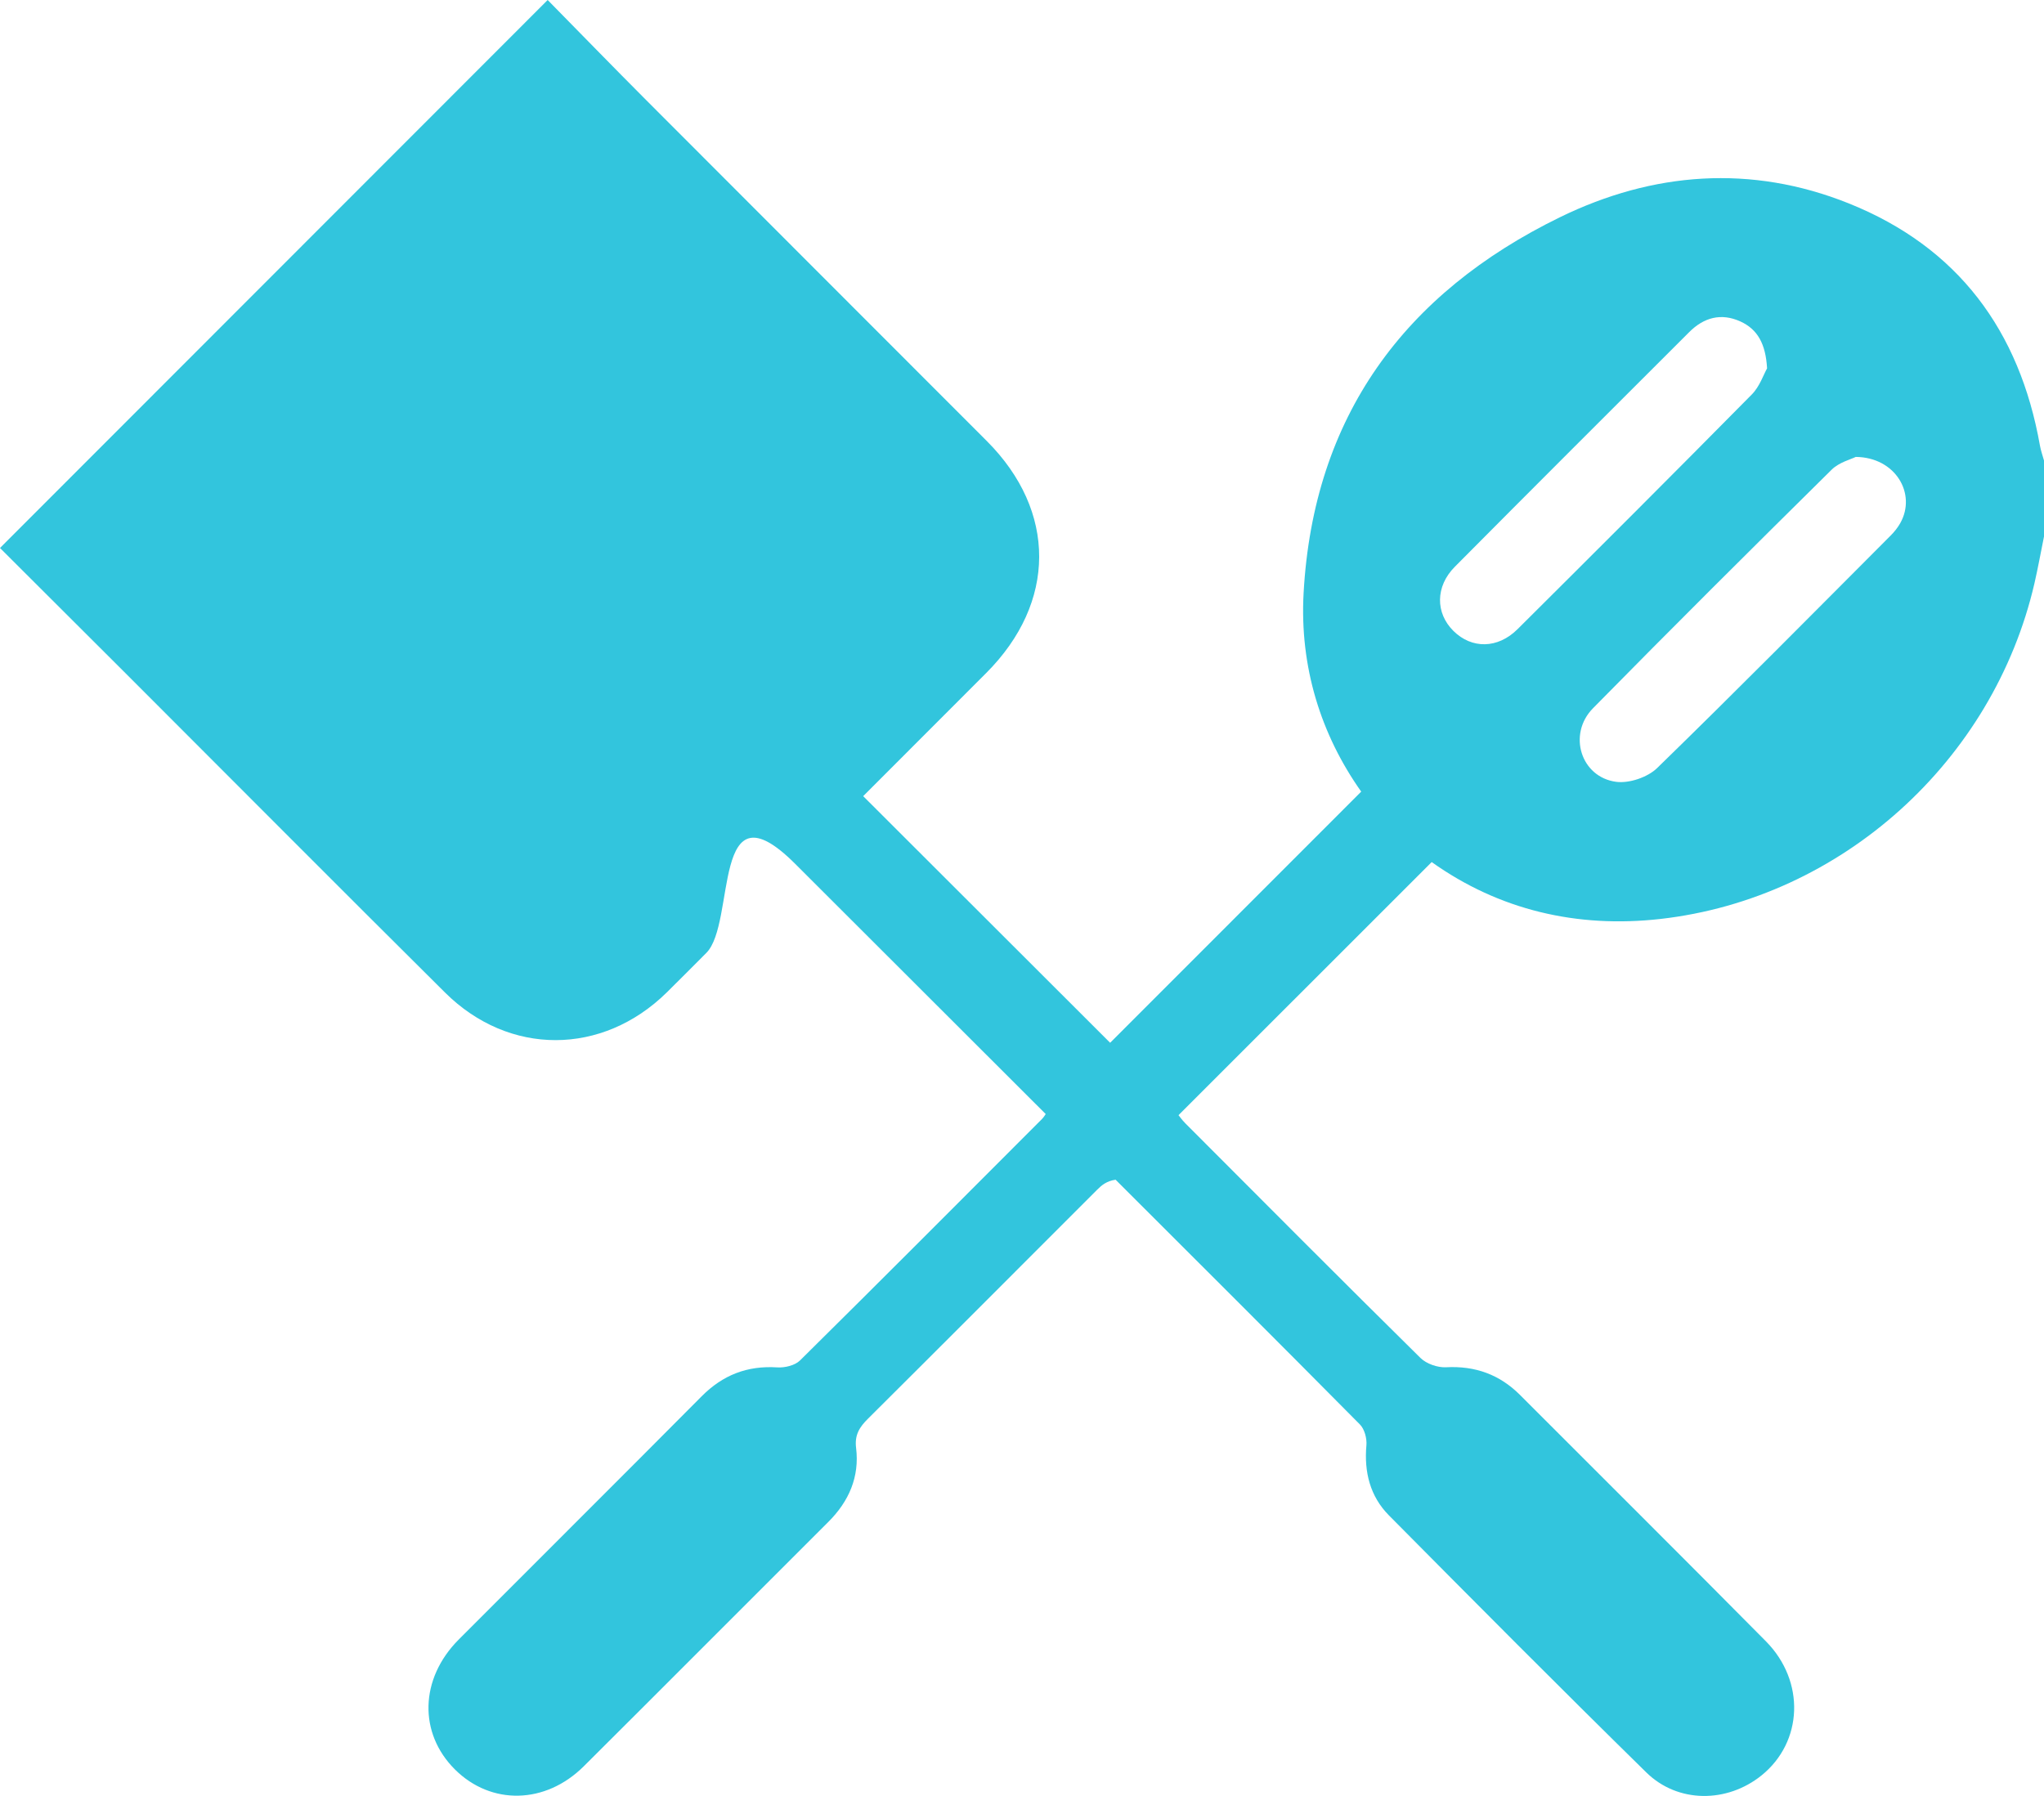
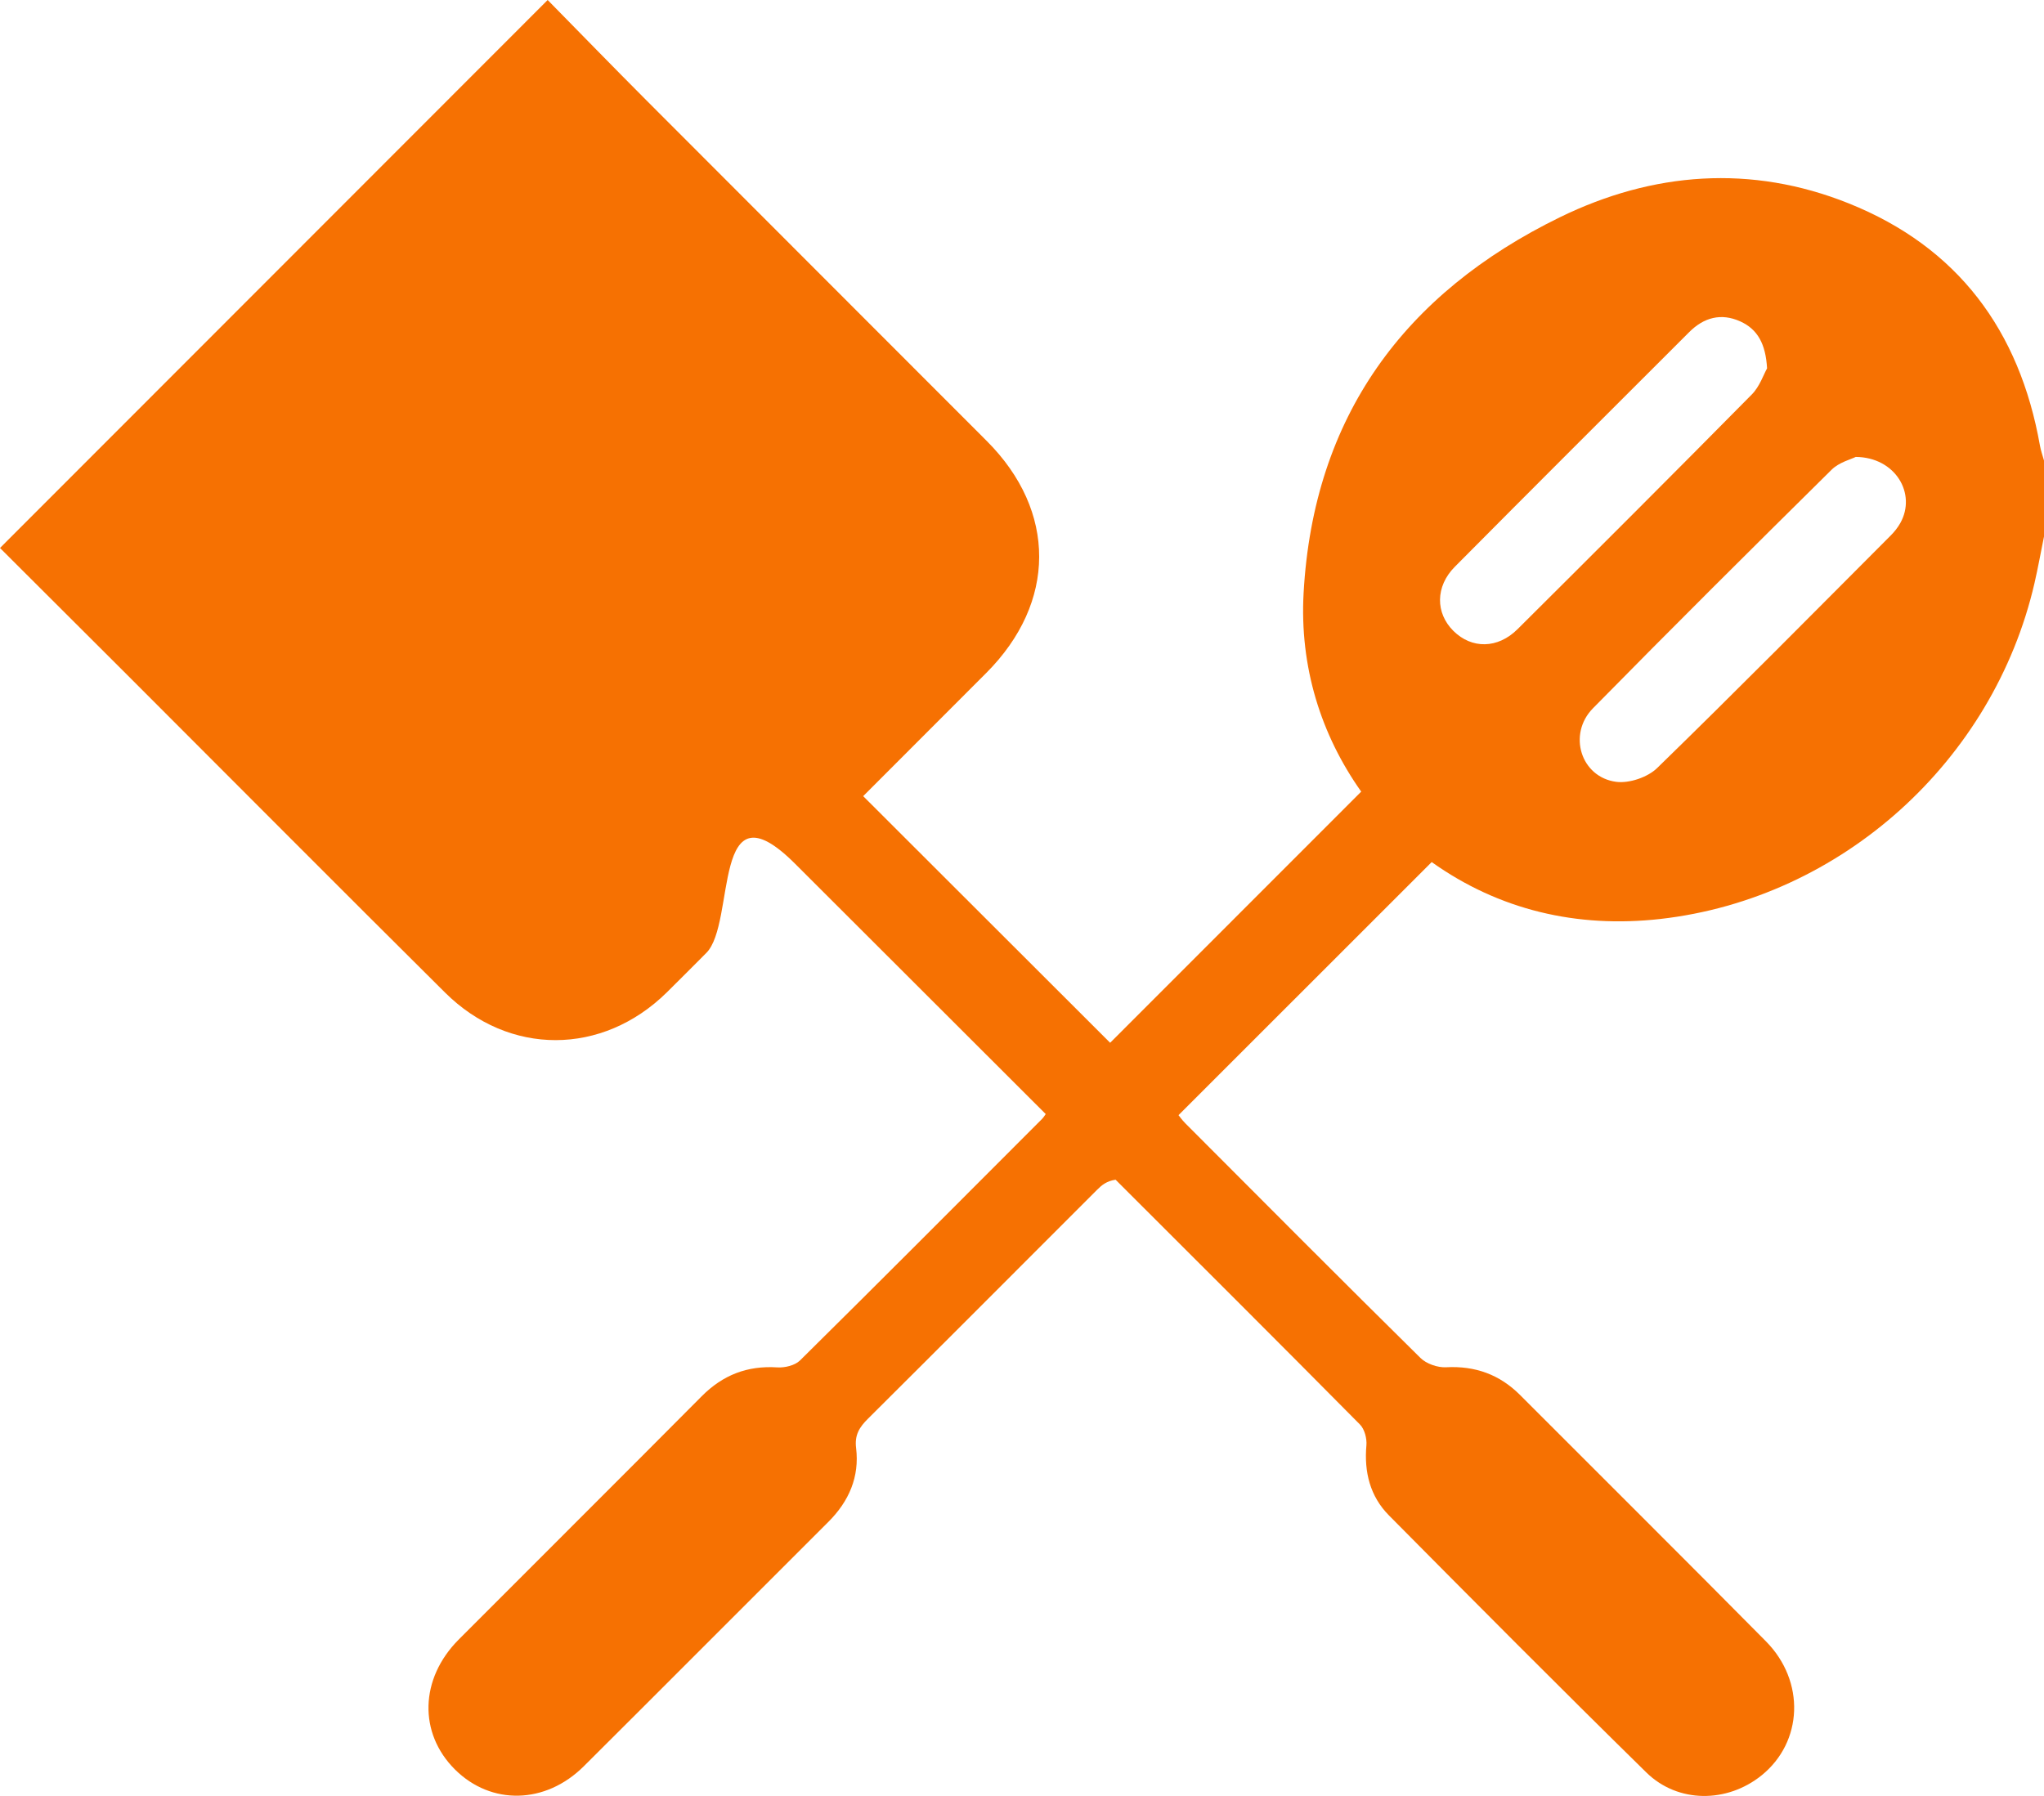
<svg xmlns="http://www.w3.org/2000/svg" width="66px" height="58px" viewBox="0 0 66 58" version="1.1">
  <g id="Page-1" stroke="none" stroke-width="1" fill="none" fill-rule="evenodd">
-     <g id="Lesson-13" transform="translate(-533, -8763)" fill="#32C5DD" fill-rule="nonzero">
+     <g id="Lesson-13" transform="translate(-533, -8763)" fill="#F67102" fill-rule="nonzero">
      <g id="cook" transform="translate(533, 8763)">
        <path d="M57.058,11.896 C57.014,11.109 56.754,10.633 56.192,10.379 C55.571,10.099 55.014,10.254 54.543,10.726 C52.018,13.249 49.49,15.77 46.976,18.303 C46.344,18.94 46.348,19.799 46.93,20.375 C47.52,20.96 48.36,20.957 49.002,20.318 C51.533,17.801 54.058,15.278 56.566,12.738 C56.821,12.48 56.946,12.093 57.058,11.896 Z M59.921,14.756 C59.768,14.834 59.385,14.929 59.144,15.167 C56.56,17.72 53.983,20.283 51.436,22.874 C50.611,23.713 51.046,25.101 52.188,25.249 C52.609,25.303 53.201,25.102 53.507,24.805 C56.049,22.331 58.543,19.807 61.048,17.296 C61.168,17.175 61.279,17.038 61.361,16.89 C61.89,15.945 61.205,14.767 59.921,14.756 Z M66,17.327 C65.898,17.83 65.807,18.336 65.692,18.837 C64.366,24.578 59.462,29.014 53.615,29.677 C50.918,29.982 48.399,29.386 46.229,27.84 C43.504,30.564 40.801,33.266 38.054,36.013 C38.07,36.032 38.164,36.167 38.279,36.282 C40.802,38.811 43.321,41.343 45.864,43.852 C46.057,44.043 46.418,44.169 46.692,44.155 C47.636,44.105 48.423,44.39 49.086,45.054 C51.731,47.704 54.387,50.343 57.021,53.005 C58.3,54.298 58.217,56.258 56.879,57.336 C55.767,58.232 54.178,58.241 53.158,57.239 C50.363,54.496 47.602,51.718 44.846,48.936 C44.241,48.324 44.043,47.541 44.121,46.675 C44.14,46.455 44.061,46.153 43.912,46.003 C41.293,43.357 38.656,40.729 36.022,38.098 C35.73,38.141 35.572,38.276 35.426,38.422 C32.96,40.887 30.5,43.357 28.028,45.815 C27.753,46.088 27.591,46.339 27.643,46.76 C27.757,47.695 27.413,48.483 26.749,49.147 C24.113,51.776 21.488,54.416 18.849,57.042 C17.612,58.272 15.86,58.305 14.694,57.148 C13.51,55.973 13.552,54.214 14.81,52.95 C17.423,50.329 20.048,47.719 22.656,45.093 C23.339,44.405 24.13,44.097 25.097,44.159 C25.34,44.175 25.668,44.097 25.832,43.935 C28.449,41.348 31.046,38.741 33.646,36.137 C33.703,36.079 33.745,36.006 33.766,35.978 C31.069,33.284 28.396,30.613 25.676,27.897 C22.957,25.18 23.777,29.802 22.807,30.774 C22.381,31.2 21.958,31.629 21.528,32.052 C19.449,34.095 16.44,34.111 14.369,32.053 C10.918,28.626 7.489,25.177 4.05,21.738 C2.682,20.37 1.312,19.005 0,17.697 C5.894,11.798 11.755,5.934 17.684,0 C18.701,1.034 19.778,2.143 20.869,3.237 C24.532,6.909 28.201,10.574 31.865,14.244 C34.125,16.506 34.116,19.457 31.849,21.73 C30.512,23.07 29.173,24.408 27.872,25.711 C30.564,28.4 33.237,31.07 35.846,33.676 C38.484,31.036 41.197,28.322 43.953,25.565 C42.654,23.73 41.96,21.539 42.093,19.147 C42.411,13.452 45.347,9.469 50.371,7.015 C53.37,5.551 56.545,5.305 59.695,6.568 C63.22,7.981 65.212,10.675 65.869,14.39 C65.898,14.553 65.956,14.712 66,14.873 L66,17.327 Z" id="Fill-1" />
      </g>
    </g>
  </g>
</svg>
